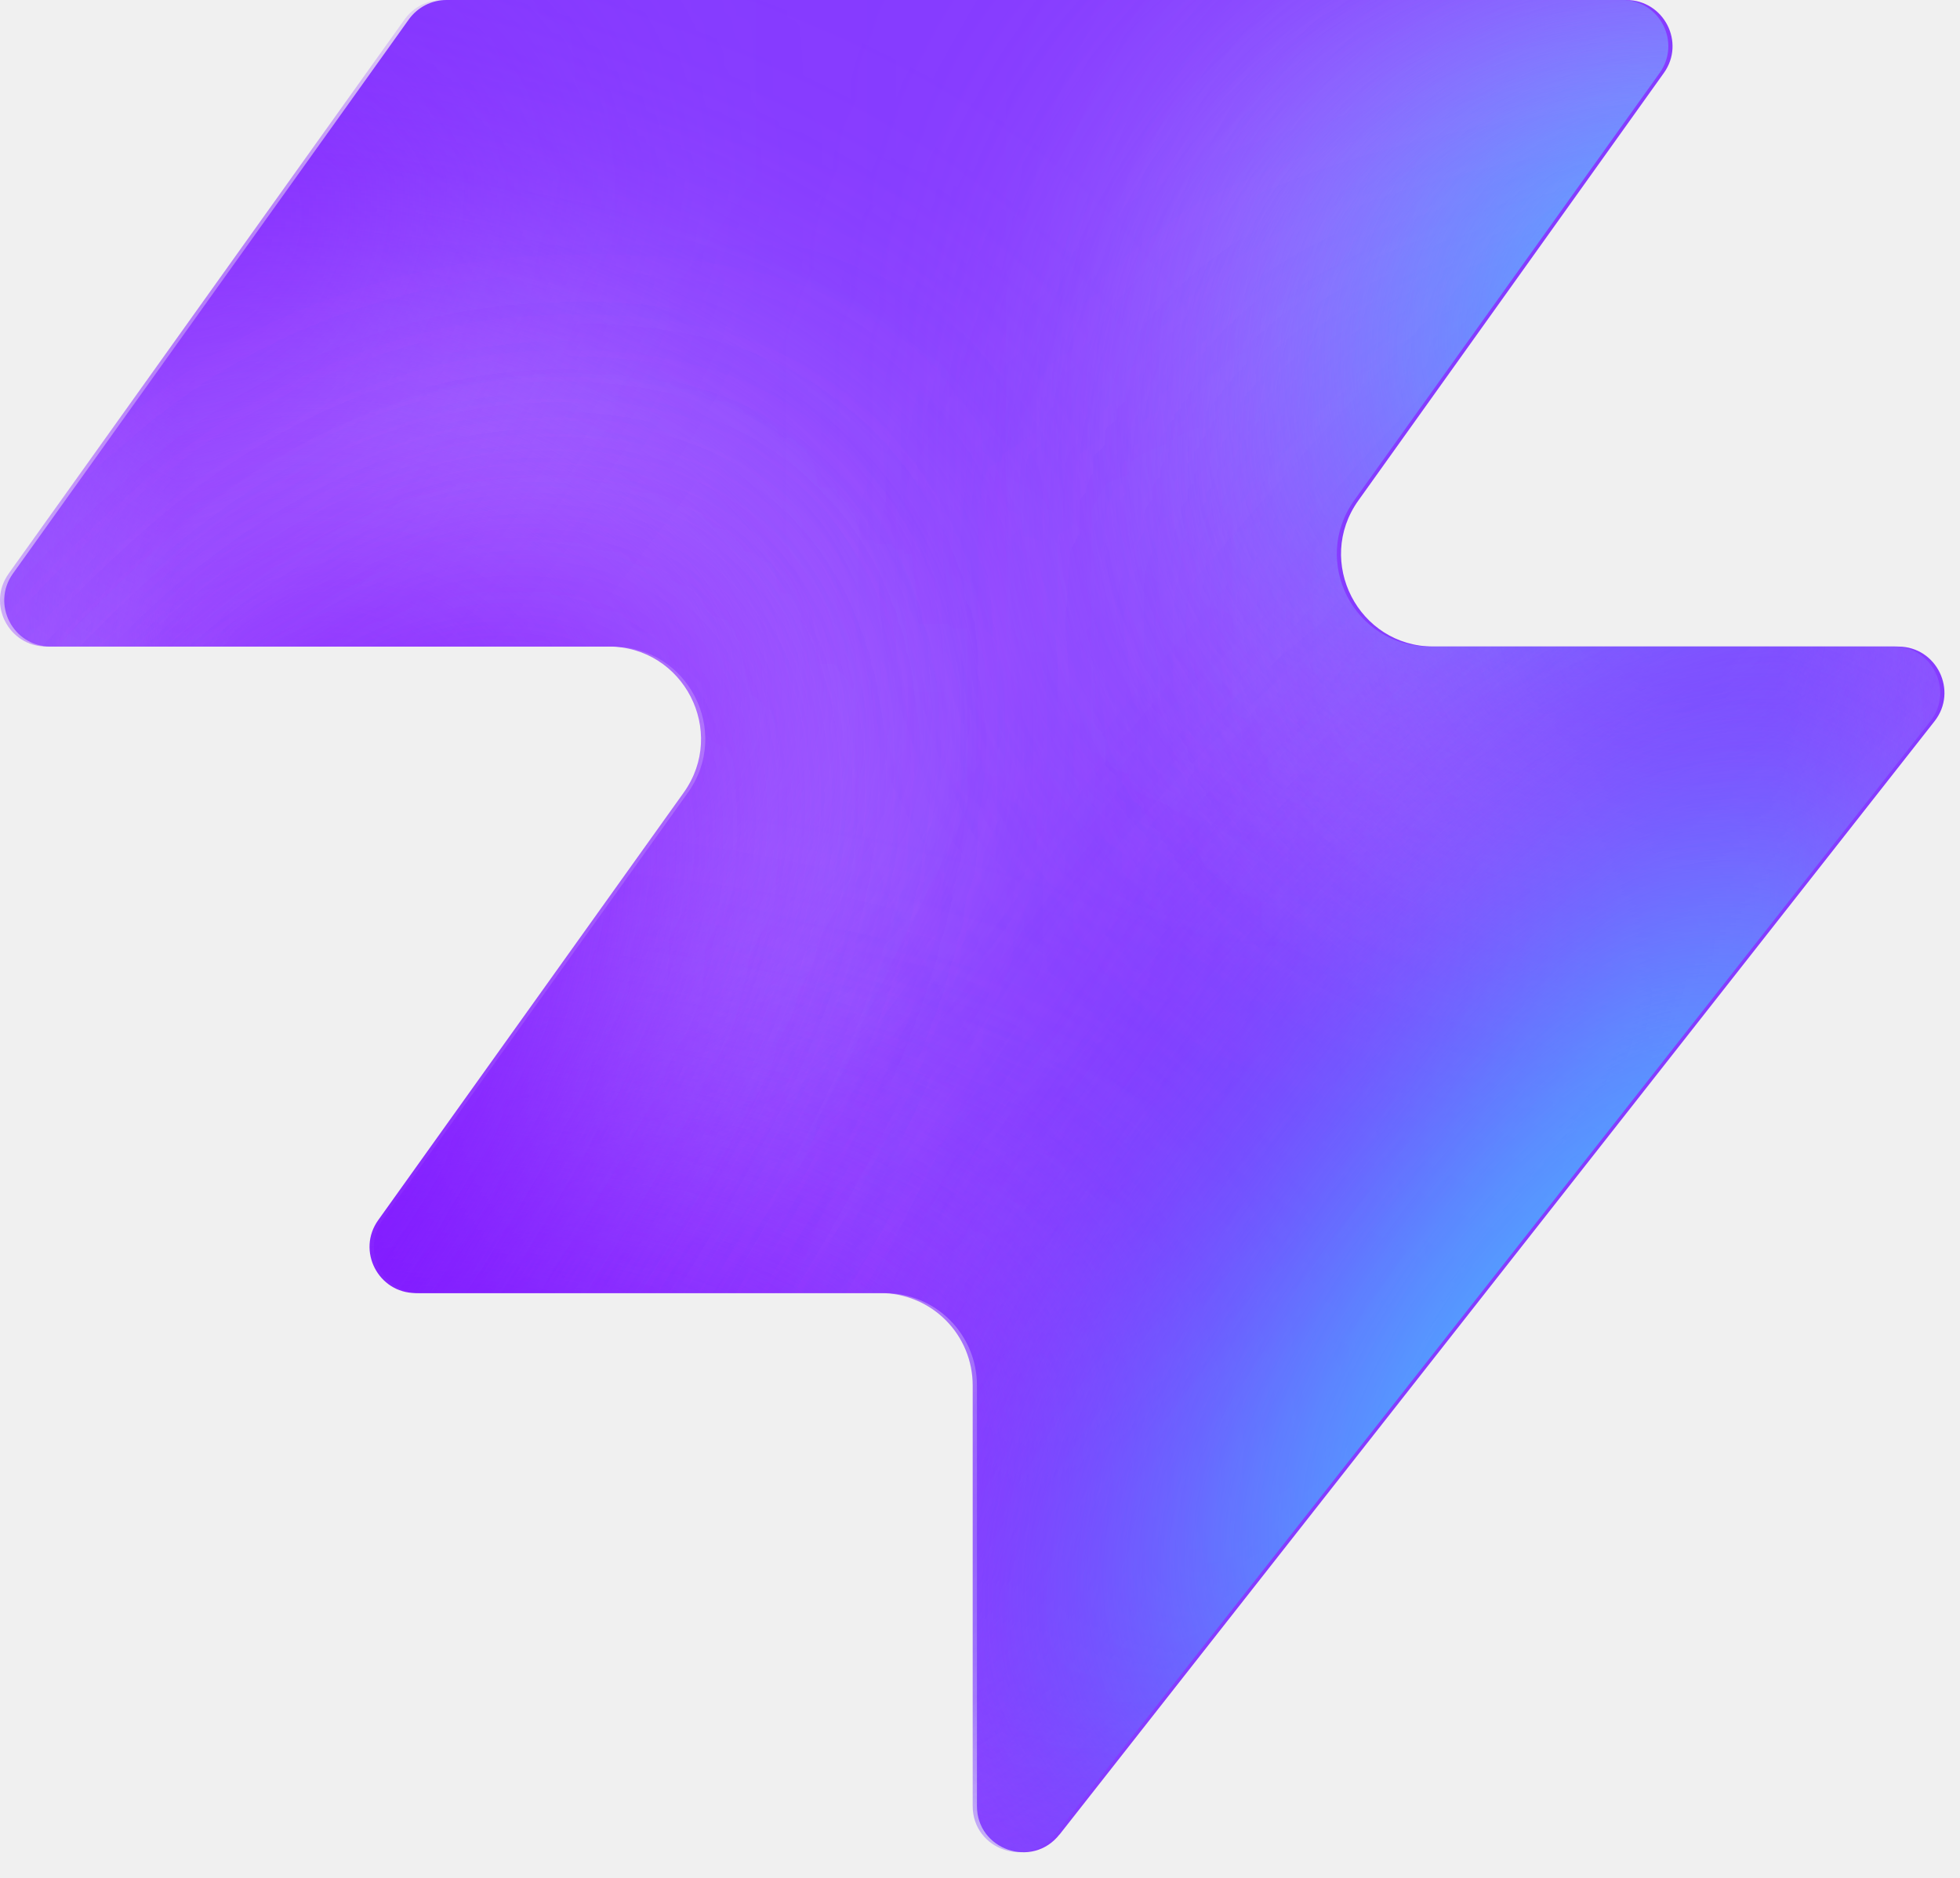
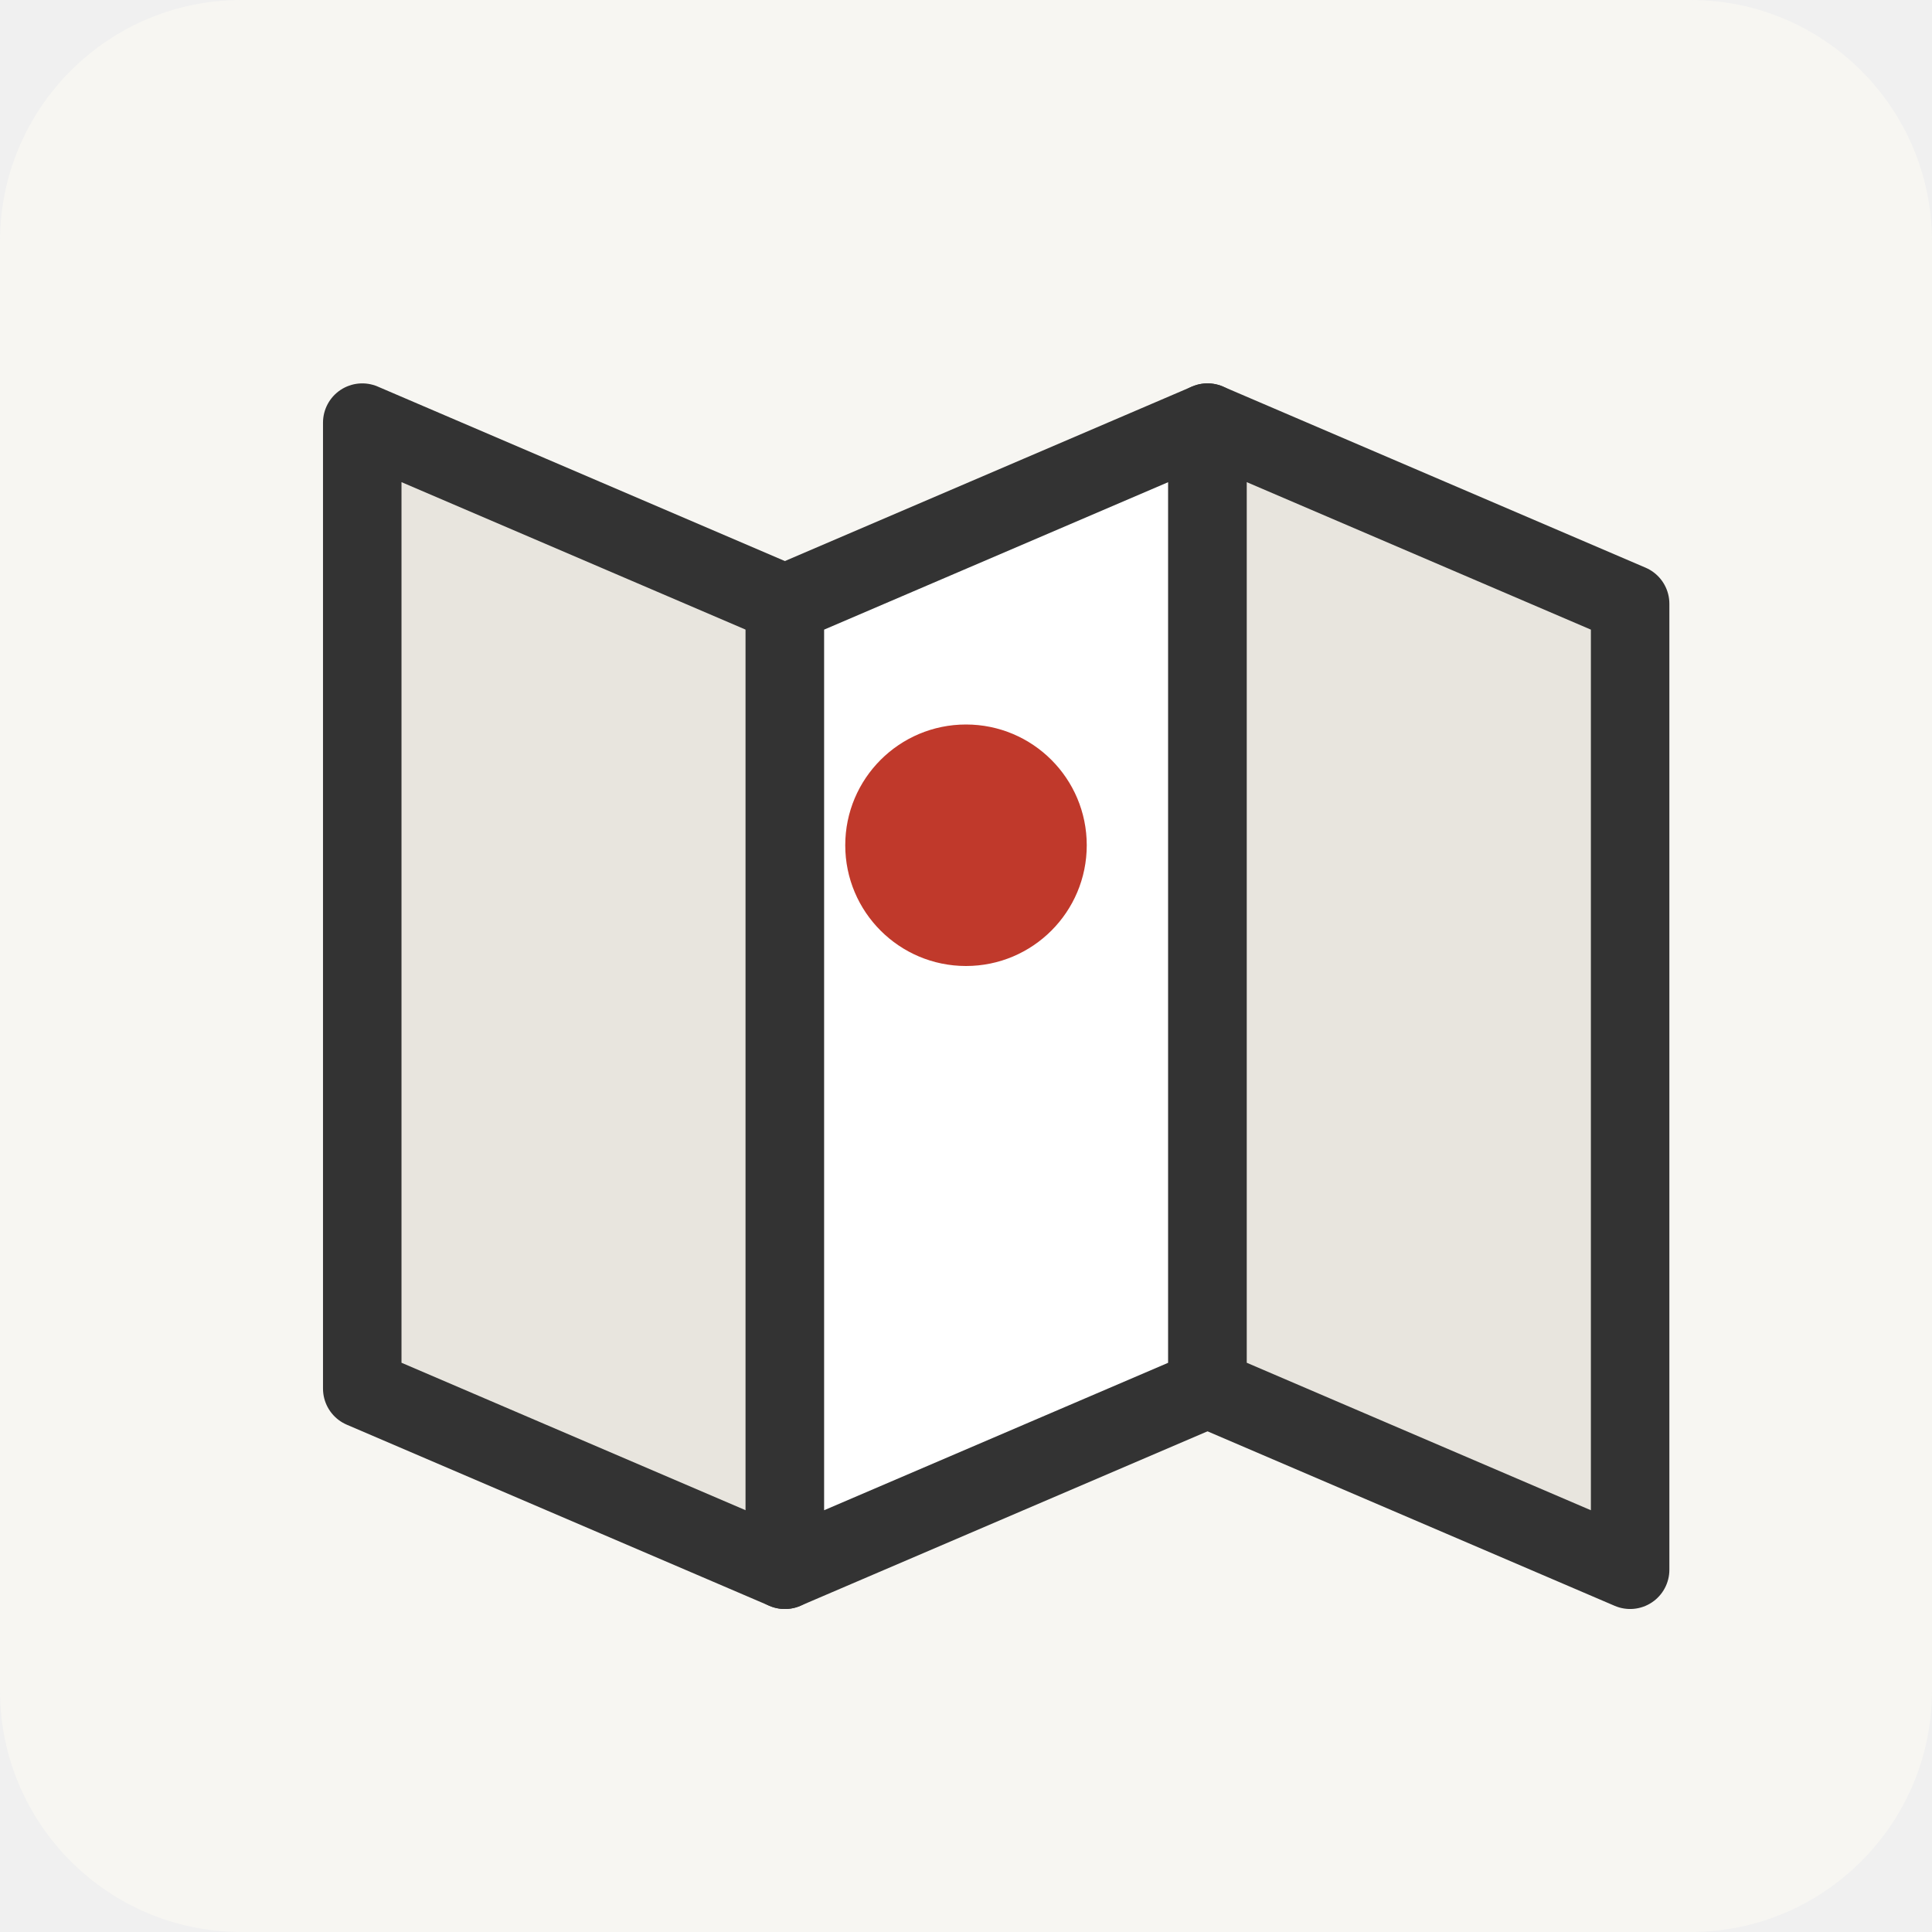
- <svg xmlns="http://www.w3.org/2000/svg" width="48" height="46" fill="none" viewBox="0 0 48 46">
-   <path fill="#863bff" d="M25.946 44.938c-.664.845-2.021.375-2.021-.698V33.937a2.26 2.26 0 0 0-2.262-2.262H10.287c-.92 0-1.456-1.04-.92-1.788l7.48-10.471c1.07-1.497 0-3.578-1.842-3.578H1.237c-.92 0-1.456-1.04-.92-1.788L10.013.474c.214-.297.556-.474.92-.474h28.894c.92 0 1.456 1.04.92 1.788l-7.48 10.471c-1.07 1.498 0 3.579 1.842 3.579h11.377c.943 0 1.473 1.088.89 1.83L25.947 44.94z" style="fill:#863bff;fill:color(display-p3 .525 .23 1);fill-opacity:1" />
-   <mask id="a" width="48" height="46" x="0" y="0" maskUnits="userSpaceOnUse" style="mask-type:alpha">
-     <path fill="#000" d="M25.842 44.938c-.664.844-2.021.375-2.021-.698V33.937a2.26 2.26 0 0 0-2.262-2.262H10.183c-.92 0-1.456-1.04-.92-1.788l7.48-10.471c1.07-1.498 0-3.579-1.842-3.579H1.133c-.92 0-1.456-1.04-.92-1.787L9.91.473c.214-.297.556-.474.92-.474h28.894c.92 0 1.456 1.04.92 1.788l-7.48 10.471c-1.07 1.498 0 3.578 1.842 3.578h11.377c.943 0 1.473 1.088.89 1.832L25.843 44.94z" style="fill:#000;fill-opacity:1" />
-   </mask>
-   <g mask="url(#a)">
-     <g filter="url(#b)">
-       <ellipse cx="5.508" cy="14.704" fill="#ede6ff" rx="5.508" ry="14.704" style="fill:#ede6ff;fill:color(display-p3 .927 .903 1);fill-opacity:1" transform="matrix(.00324 1 1 -.00324 -4.47 31.516)" />
-     </g>
-     <g filter="url(#c)">
-       <ellipse cx="10.399" cy="29.851" fill="#ede6ff" rx="10.399" ry="29.851" style="fill:#ede6ff;fill:color(display-p3 .927 .903 1);fill-opacity:1" transform="matrix(.00324 1 1 -.00324 -39.328 7.883)" />
-     </g>
-     <g filter="url(#d)">
-       <ellipse cx="5.508" cy="30.487" fill="#7e14ff" rx="5.508" ry="30.487" style="fill:#7e14ff;fill:color(display-p3 .492 .077 1);fill-opacity:1" transform="rotate(89.814 -25.913 -14.639)scale(1 -1)" />
-     </g>
-     <g filter="url(#e)">
-       <ellipse cx="5.508" cy="30.599" fill="#7e14ff" rx="5.508" ry="30.599" style="fill:#7e14ff;fill:color(display-p3 .492 .077 1);fill-opacity:1" transform="rotate(89.814 -32.644 -3.334)scale(1 -1)" />
-     </g>
-     <g filter="url(#f)">
-       <ellipse cx="5.508" cy="30.599" fill="#7e14ff" rx="5.508" ry="30.599" style="fill:#7e14ff;fill:color(display-p3 .492 .077 1);fill-opacity:1" transform="matrix(.00324 1 1 -.00324 -34.34 30.47)" />
-     </g>
-     <g filter="url(#g)">
-       <ellipse cx="14.072" cy="22.078" fill="#ede6ff" rx="14.072" ry="22.078" style="fill:#ede6ff;fill:color(display-p3 .927 .903 1);fill-opacity:1" transform="rotate(93.35 24.506 48.493)scale(-1 1)" />
-     </g>
-     <g filter="url(#h)">
-       <ellipse cx="3.47" cy="21.501" fill="#7e14ff" rx="3.47" ry="21.501" style="fill:#7e14ff;fill:color(display-p3 .492 .077 1);fill-opacity:1" transform="rotate(89.009 28.708 47.59)scale(-1 1)" />
-     </g>
-     <g filter="url(#i)">
-       <ellipse cx="3.47" cy="21.501" fill="#7e14ff" rx="3.47" ry="21.501" style="fill:#7e14ff;fill:color(display-p3 .492 .077 1);fill-opacity:1" transform="rotate(89.009 28.708 47.59)scale(-1 1)" />
-     </g>
-     <g filter="url(#j)">
-       <ellipse cx=".387" cy="8.972" fill="#7e14ff" rx="4.407" ry="29.108" style="fill:#7e14ff;fill:color(display-p3 .492 .077 1);fill-opacity:1" transform="rotate(39.51 .387 8.972)" />
-     </g>
-     <g filter="url(#k)">
-       <ellipse cx="47.523" cy="-6.092" fill="#7e14ff" rx="4.407" ry="29.108" style="fill:#7e14ff;fill:color(display-p3 .492 .077 1);fill-opacity:1" transform="rotate(37.892 47.523 -6.092)" />
-     </g>
-     <g filter="url(#l)">
-       <ellipse cx="41.412" cy="6.333" fill="#47bfff" rx="5.971" ry="9.665" style="fill:#47bfff;fill:color(display-p3 .28 .748 1);fill-opacity:1" transform="rotate(37.892 41.412 6.333)" />
-     </g>
-     <g filter="url(#m)">
-       <ellipse cx="-1.879" cy="38.332" fill="#7e14ff" rx="4.407" ry="29.108" style="fill:#7e14ff;fill:color(display-p3 .492 .077 1);fill-opacity:1" transform="rotate(37.892 -1.88 38.332)" />
-     </g>
-     <g filter="url(#n)">
-       <ellipse cx="-1.879" cy="38.332" fill="#7e14ff" rx="4.407" ry="29.108" style="fill:#7e14ff;fill:color(display-p3 .492 .077 1);fill-opacity:1" transform="rotate(37.892 -1.88 38.332)" />
-     </g>
-     <g filter="url(#o)">
-       <ellipse cx="35.651" cy="29.907" fill="#7e14ff" rx="4.407" ry="29.108" style="fill:#7e14ff;fill:color(display-p3 .492 .077 1);fill-opacity:1" transform="rotate(37.892 35.651 29.907)" />
-     </g>
-     <g filter="url(#p)">
-       <ellipse cx="38.418" cy="32.4" fill="#47bfff" rx="5.971" ry="15.297" style="fill:#47bfff;fill:color(display-p3 .28 .748 1);fill-opacity:1" transform="rotate(37.892 38.418 32.4)" />
-     </g>
-   </g>
-   <defs>
-     <filter id="b" width="60.045" height="41.654" x="-19.77" y="16.149" color-interpolation-filters="sRGB" filterUnits="userSpaceOnUse">
-       <feFlood flood-opacity="0" result="BackgroundImageFix" />
-       <feBlend in="SourceGraphic" in2="BackgroundImageFix" result="shape" />
-       <feGaussianBlur result="effect1_foregroundBlur_2002_17158" stdDeviation="7.659" />
-     </filter>
-     <filter id="c" width="90.34" height="51.437" x="-54.613" y="-7.533" color-interpolation-filters="sRGB" filterUnits="userSpaceOnUse">
-       <feFlood flood-opacity="0" result="BackgroundImageFix" />
-       <feBlend in="SourceGraphic" in2="BackgroundImageFix" result="shape" />
-       <feGaussianBlur result="effect1_foregroundBlur_2002_17158" stdDeviation="7.659" />
-     </filter>
-     <filter id="d" width="79.355" height="29.4" x="-49.64" y="2.03" color-interpolation-filters="sRGB" filterUnits="userSpaceOnUse">
-       <feFlood flood-opacity="0" result="BackgroundImageFix" />
-       <feBlend in="SourceGraphic" in2="BackgroundImageFix" result="shape" />
-       <feGaussianBlur result="effect1_foregroundBlur_2002_17158" stdDeviation="4.596" />
-     </filter>
-     <filter id="e" width="79.579" height="29.4" x="-45.045" y="20.029" color-interpolation-filters="sRGB" filterUnits="userSpaceOnUse">
-       <feFlood flood-opacity="0" result="BackgroundImageFix" />
-       <feBlend in="SourceGraphic" in2="BackgroundImageFix" result="shape" />
-       <feGaussianBlur result="effect1_foregroundBlur_2002_17158" stdDeviation="4.596" />
-     </filter>
-     <filter id="f" width="79.579" height="29.4" x="-43.513" y="21.178" color-interpolation-filters="sRGB" filterUnits="userSpaceOnUse">
-       <feFlood flood-opacity="0" result="BackgroundImageFix" />
-       <feBlend in="SourceGraphic" in2="BackgroundImageFix" result="shape" />
-       <feGaussianBlur result="effect1_foregroundBlur_2002_17158" stdDeviation="4.596" />
-     </filter>
-     <filter id="g" width="74.749" height="58.852" x="15.756" y="-17.901" color-interpolation-filters="sRGB" filterUnits="userSpaceOnUse">
-       <feFlood flood-opacity="0" result="BackgroundImageFix" />
-       <feBlend in="SourceGraphic" in2="BackgroundImageFix" result="shape" />
-       <feGaussianBlur result="effect1_foregroundBlur_2002_17158" stdDeviation="7.659" />
-     </filter>
-     <filter id="h" width="61.377" height="25.362" x="23.548" y="2.284" color-interpolation-filters="sRGB" filterUnits="userSpaceOnUse">
-       <feFlood flood-opacity="0" result="BackgroundImageFix" />
-       <feBlend in="SourceGraphic" in2="BackgroundImageFix" result="shape" />
-       <feGaussianBlur result="effect1_foregroundBlur_2002_17158" stdDeviation="4.596" />
-     </filter>
-     <filter id="i" width="61.377" height="25.362" x="23.548" y="2.284" color-interpolation-filters="sRGB" filterUnits="userSpaceOnUse">
-       <feFlood flood-opacity="0" result="BackgroundImageFix" />
-       <feBlend in="SourceGraphic" in2="BackgroundImageFix" result="shape" />
-       <feGaussianBlur result="effect1_foregroundBlur_2002_17158" stdDeviation="4.596" />
-     </filter>
-     <filter id="j" width="56.045" height="63.649" x="-27.636" y="-22.853" color-interpolation-filters="sRGB" filterUnits="userSpaceOnUse">
-       <feFlood flood-opacity="0" result="BackgroundImageFix" />
-       <feBlend in="SourceGraphic" in2="BackgroundImageFix" result="shape" />
-       <feGaussianBlur result="effect1_foregroundBlur_2002_17158" stdDeviation="4.596" />
-     </filter>
-     <filter id="k" width="54.814" height="64.646" x="20.116" y="-38.415" color-interpolation-filters="sRGB" filterUnits="userSpaceOnUse">
-       <feFlood flood-opacity="0" result="BackgroundImageFix" />
-       <feBlend in="SourceGraphic" in2="BackgroundImageFix" result="shape" />
-       <feGaussianBlur result="effect1_foregroundBlur_2002_17158" stdDeviation="4.596" />
-     </filter>
-     <filter id="l" width="33.541" height="35.313" x="24.641" y="-11.323" color-interpolation-filters="sRGB" filterUnits="userSpaceOnUse">
-       <feFlood flood-opacity="0" result="BackgroundImageFix" />
-       <feBlend in="SourceGraphic" in2="BackgroundImageFix" result="shape" />
-       <feGaussianBlur result="effect1_foregroundBlur_2002_17158" stdDeviation="4.596" />
-     </filter>
-     <filter id="m" width="54.814" height="64.646" x="-29.286" y="6.009" color-interpolation-filters="sRGB" filterUnits="userSpaceOnUse">
-       <feFlood flood-opacity="0" result="BackgroundImageFix" />
-       <feBlend in="SourceGraphic" in2="BackgroundImageFix" result="shape" />
-       <feGaussianBlur result="effect1_foregroundBlur_2002_17158" stdDeviation="4.596" />
-     </filter>
-     <filter id="n" width="54.814" height="64.646" x="-29.286" y="6.009" color-interpolation-filters="sRGB" filterUnits="userSpaceOnUse">
-       <feFlood flood-opacity="0" result="BackgroundImageFix" />
-       <feBlend in="SourceGraphic" in2="BackgroundImageFix" result="shape" />
-       <feGaussianBlur result="effect1_foregroundBlur_2002_17158" stdDeviation="4.596" />
-     </filter>
-     <filter id="o" width="54.814" height="64.646" x="8.244" y="-2.416" color-interpolation-filters="sRGB" filterUnits="userSpaceOnUse">
-       <feFlood flood-opacity="0" result="BackgroundImageFix" />
-       <feBlend in="SourceGraphic" in2="BackgroundImageFix" result="shape" />
-       <feGaussianBlur result="effect1_foregroundBlur_2002_17158" stdDeviation="4.596" />
-     </filter>
-     <filter id="p" width="39.409" height="43.623" x="18.713" y="10.588" color-interpolation-filters="sRGB" filterUnits="userSpaceOnUse">
-       <feFlood flood-opacity="0" result="BackgroundImageFix" />
-       <feBlend in="SourceGraphic" in2="BackgroundImageFix" result="shape" />
-       <feGaussianBlur result="effect1_foregroundBlur_2002_17158" stdDeviation="4.596" />
-     </filter>
-   </defs>
+ <svg xmlns="http://www.w3.org/2000/svg" viewBox="0 0 32 32" width="32" height="32">
+   <rect width="32" height="32" rx="4" fill="#f7f6f2" />
+   <path d="M6 7l7 3v16l-7-3V7z" fill="#e8e5de" stroke="#333" stroke-width="1.3" stroke-linejoin="round" />
+   <path d="M13 10l7-3v16l-7 3V10z" fill="#fff" stroke="#333" stroke-width="1.3" stroke-linejoin="round" />
+   <path d="M20 7l7 3v16l-7-3V7z" fill="#e8e5de" stroke="#333" stroke-width="1.3" stroke-linejoin="round" />
+   <circle cx="16" cy="14" r="2" fill="#c0392b" />
</svg>
